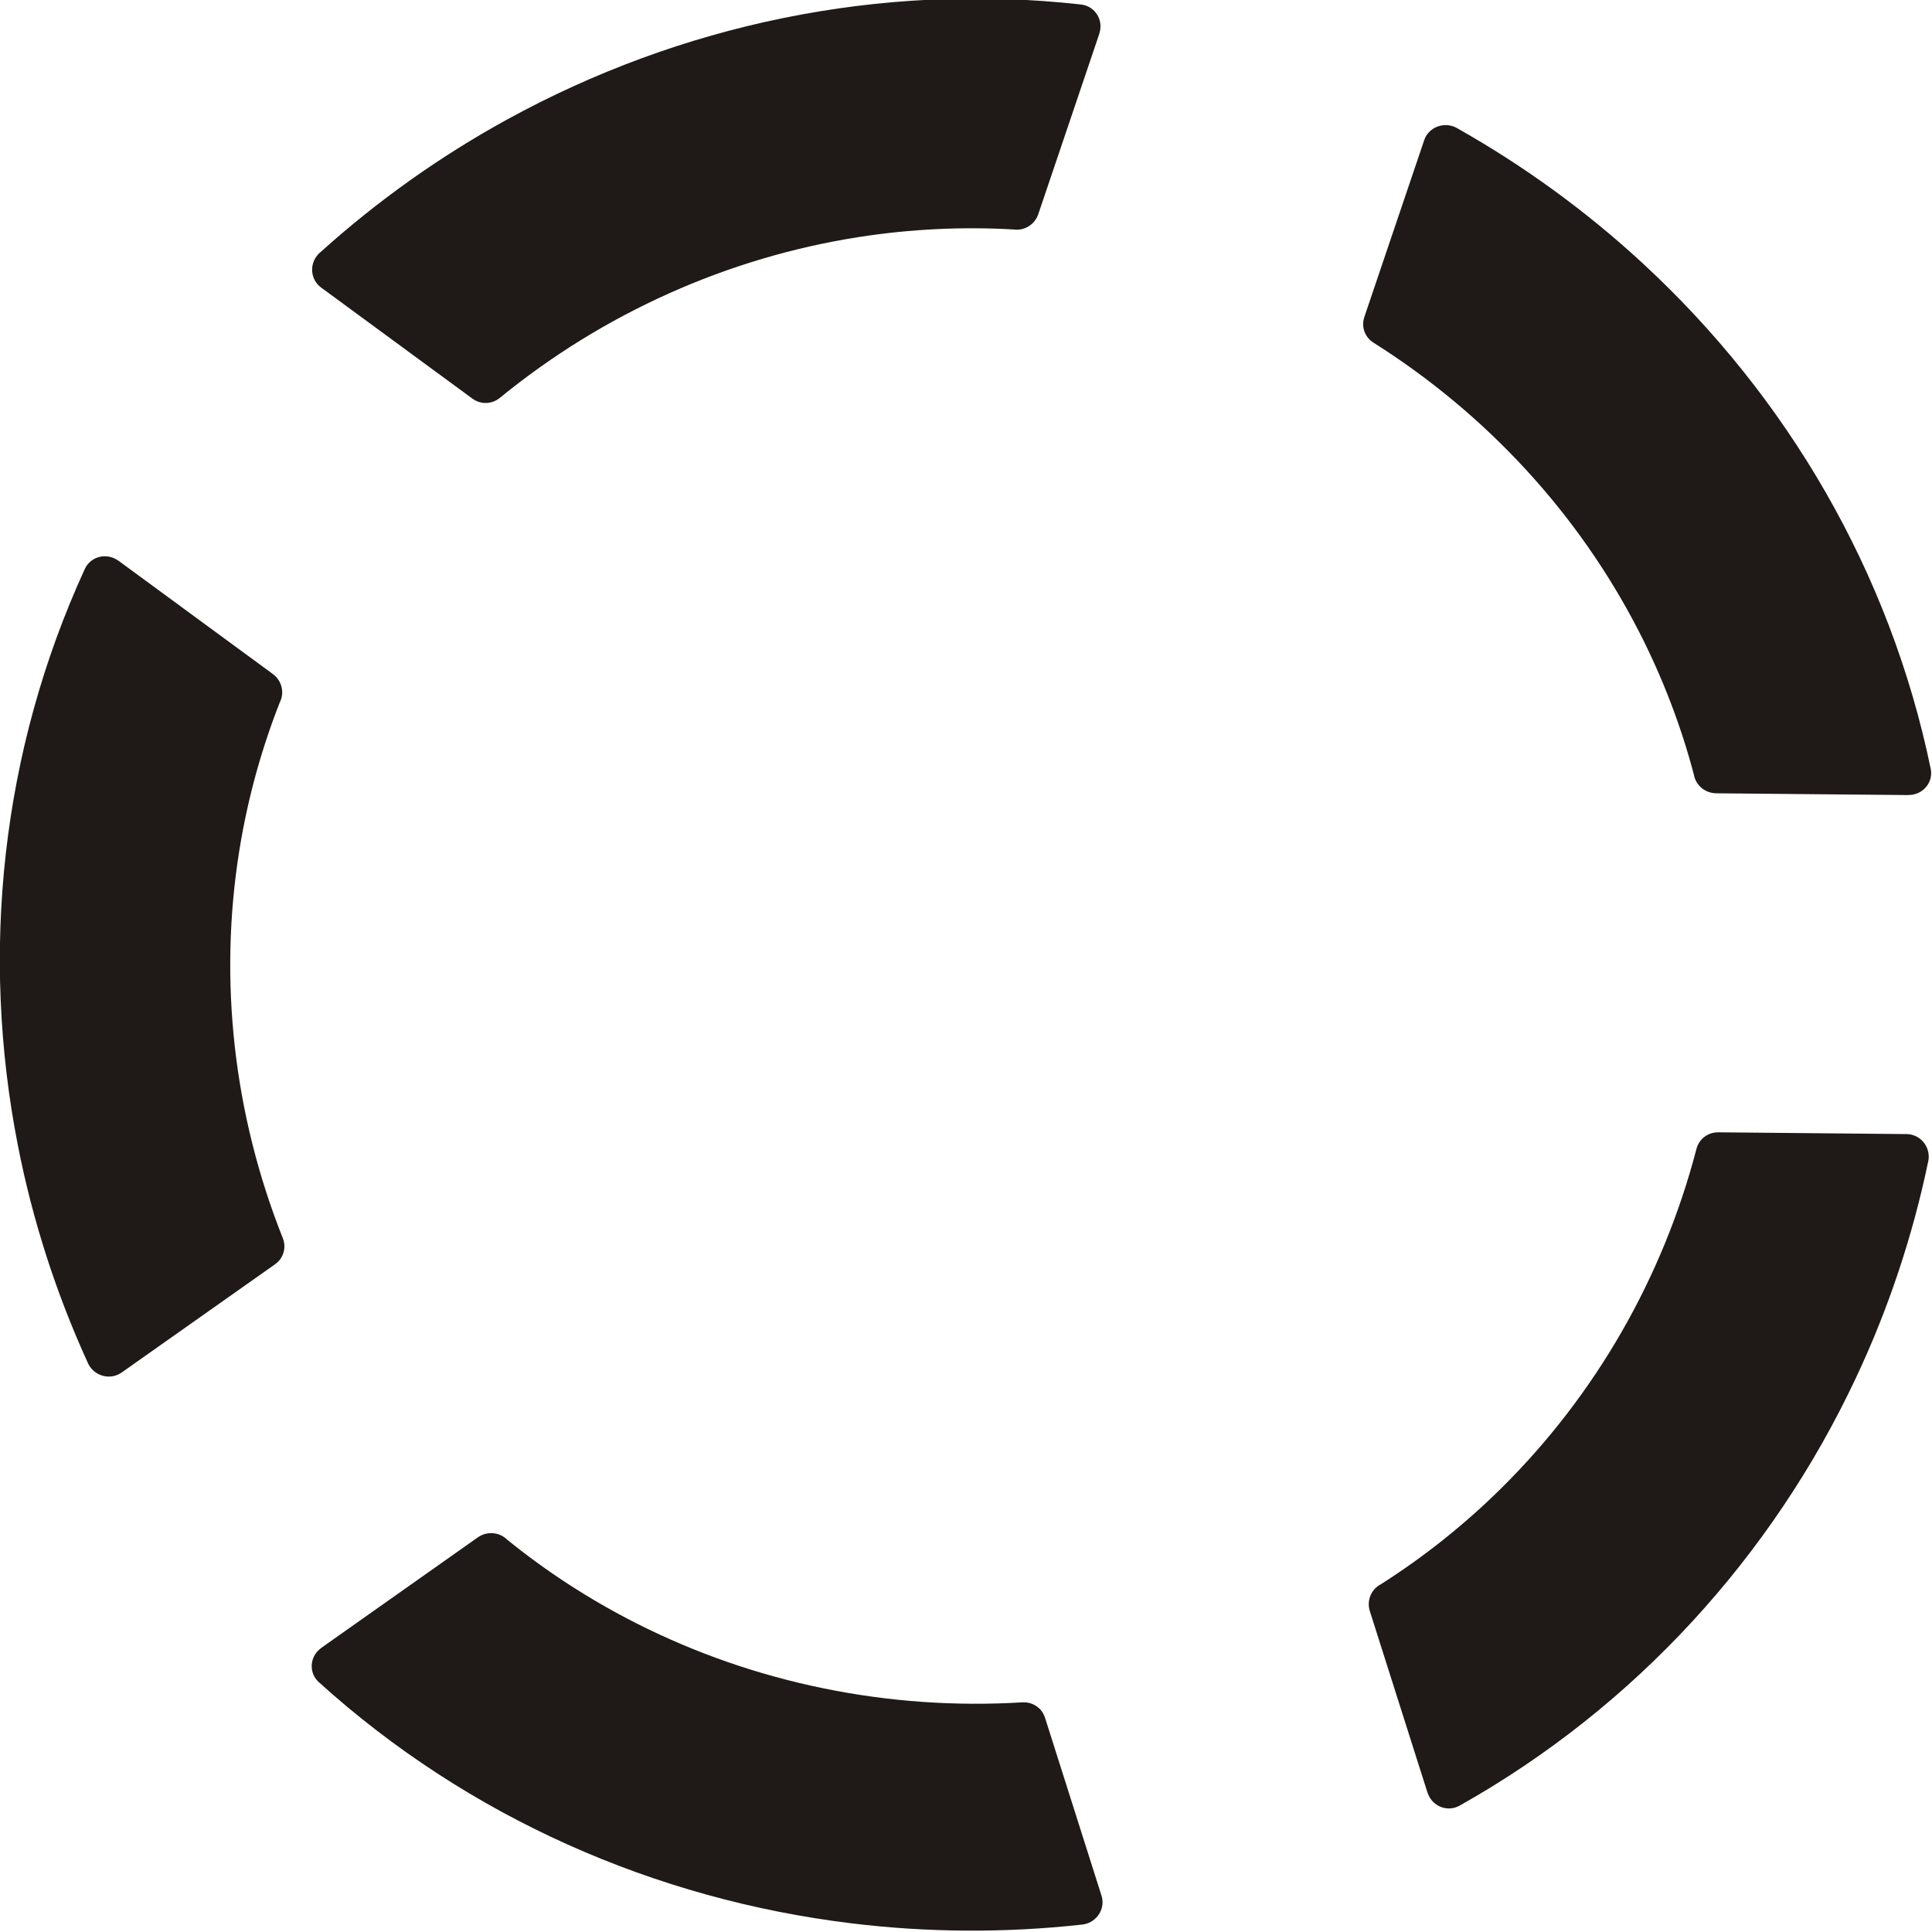
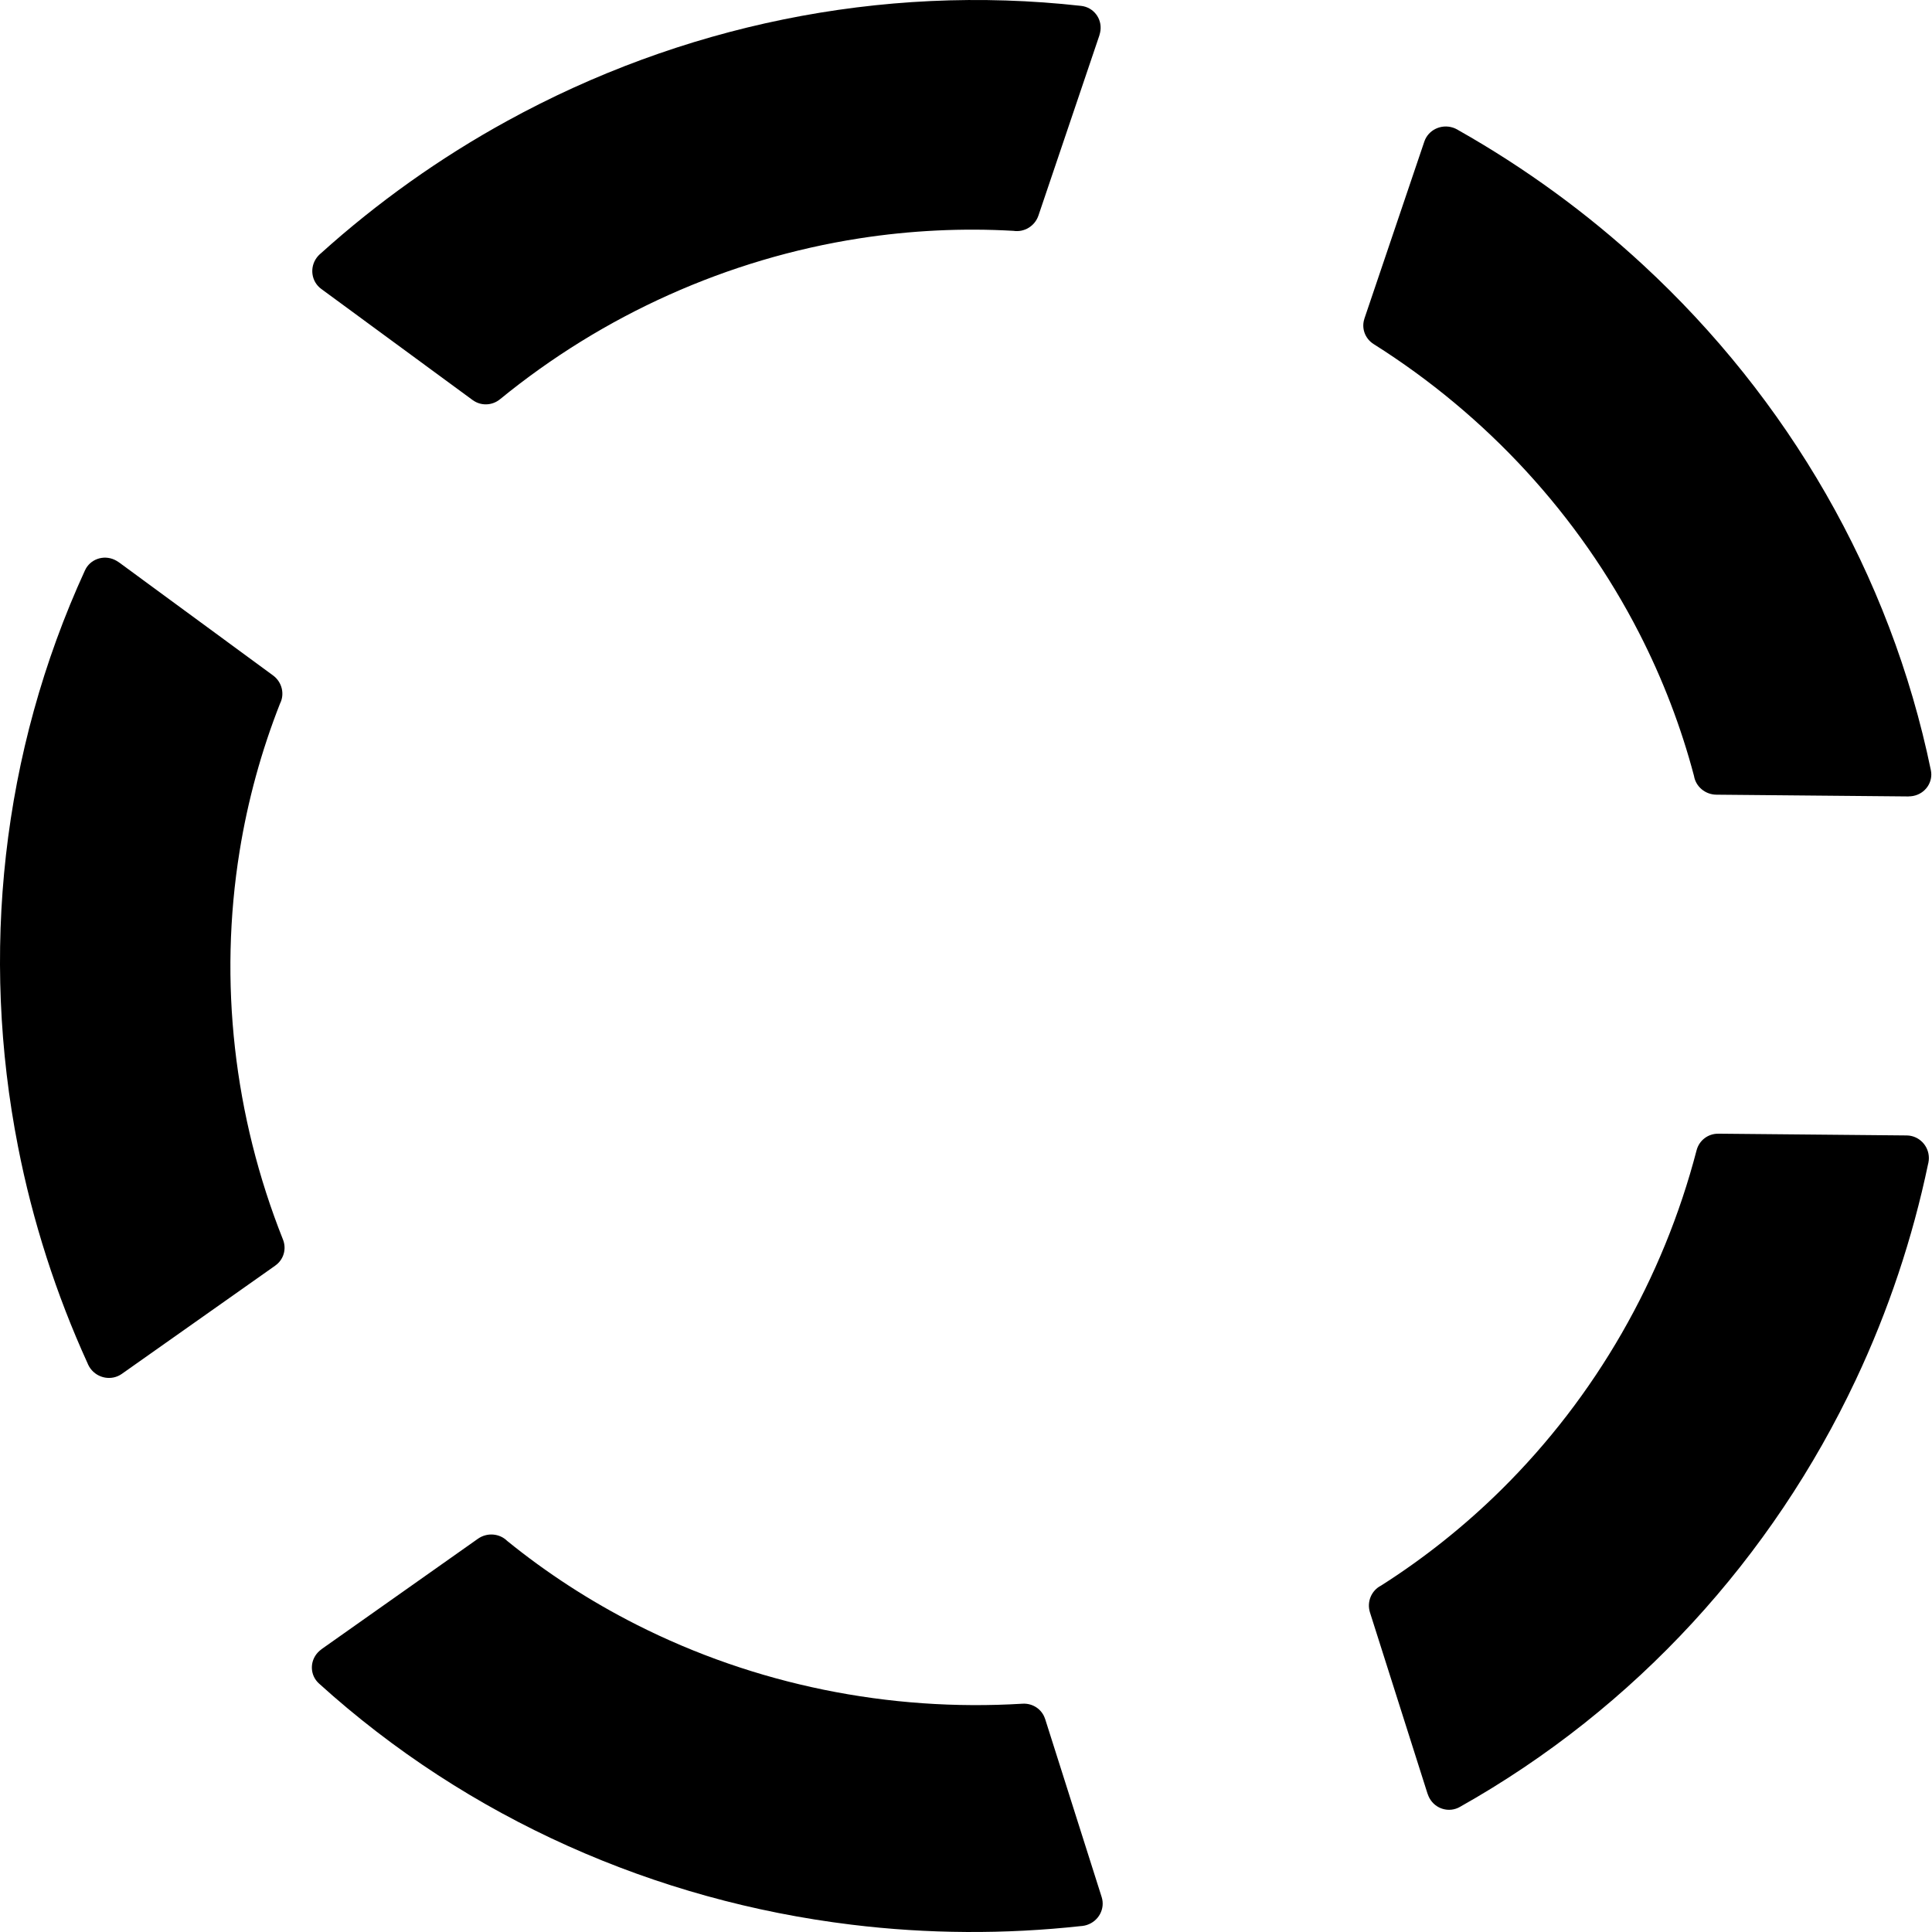
- <svg xmlns="http://www.w3.org/2000/svg" xml:space="preserve" width="1000px" height="1000px" style="shape-rendering:geometricPrecision; text-rendering:geometricPrecision; image-rendering:optimizeQuality; fill-rule:evenodd; clip-rule:evenodd" viewBox="0 0 1000 1000">
-   <defs>
-     <style type="text/css">
-    
-     .fil0 {fill:#1F1A17;fill-rule:nonzero}
-    
-   </style>
-   </defs>
-   <g id="Слой_x0020_1">
-     <path class="fil0" d="M45.542 705.643l-0.012 -0.025c-0.102,-0.227 -0.2,-0.444 -0.278,-0.663 -8.17,-17.919 -15.26,-36.262 -21.256,-54.915 -6.056,-18.846 -10.989,-37.964 -14.753,-57.253 -19.468,-99.309 -8.726,-203.69 34.658,-298.297 2.626,-5.734 9.506,-8.179 15.352,-5.447 0.725,0.345 1.394,0.741 2.019,1.187l0.025 -0.018 79.937 58.668c4.707,3.459 6.132,9.686 3.607,14.615 -4.782,12.131 -8.927,24.591 -12.419,37.287 -3.547,12.926 -6.376,25.968 -8.487,39.069 -10.893,67.541 -2.98,137.139 22.442,201.005 2.006,5.014 0.252,10.504 -3.919,13.442l0.017 0.014 -79.52 56.113c-5.183,3.651 -12.455,2.386 -16.25,-2.82 -0.455,-0.62 -0.842,-1.279 -1.154,-1.967l-0.008 0.005zm119.845 -574.717l0.019 -0.018c0.187,-0.168 0.364,-0.327 0.55,-0.464 14.676,-13.237 30.095,-25.585 46.147,-37 16.216,-11.535 33.045,-22.085 50.398,-31.598 89.31,-49.031 192.826,-71.165 297.046,-59.517 6.314,0.7 10.788,6.43 9.972,12.783 -0.105,0.789 -0.279,1.543 -0.515,2.265l0.025 0.021 -31.613 93.454c-1.866,5.505 -7.403,8.772 -12.915,7.915 -13.121,-0.762 -26.362,-0.814 -39.631,-0.178 -13.501,0.65 -26.895,2.015 -40.124,4.072 -68.199,10.609 -132.561,39.573 -186.011,83.262 -4.193,3.438 -10.005,3.483 -14.114,0.459l-0.007 0.02 -78.437 -57.591c-5.105,-3.754 -6.139,-10.998 -2.315,-16.181 0.457,-0.621 0.97,-1.191 1.533,-1.697l-0.007 -0.007zm588.707 -64.668l0.025 0.013c0.217,0.124 0.424,0.242 0.614,0.374 17.241,9.739 33.859,20.452 49.776,32.049 16.084,11.719 31.415,24.314 45.904,37.726 74.666,69.006 127.9,159.705 148.925,261.512 1.278,6.168 -2.839,12.154 -9.189,13.348 -0.79,0.144 -1.566,0.214 -2.334,0.215l-0.012 0.03 -99.477 -0.911c-5.861,-0.057 -10.707,-4.265 -11.589,-9.724 -3.325,-12.599 -7.364,-25.093 -12.073,-37.398 -4.796,-12.522 -10.246,-24.719 -16.31,-36.548 -31.258,-60.987 -78.948,-112.683 -137.402,-149.548 -4.597,-2.889 -6.436,-8.352 -4.804,-13.159l-0.021 -0.002 31.041 -91.706c2.029,-5.969 8.662,-9.182 14.819,-7.181 0.735,0.239 1.442,0.544 2.102,0.92l0.005 -0.009zm243.997 534.749l-0.006 0.026c-0.054,0.243 -0.103,0.477 -0.17,0.698 -4.022,19.253 -9.169,38.222 -15.383,56.806 -6.279,18.775 -13.632,37.113 -22.028,54.912 -43.166,91.68 -113.778,169.869 -205.006,221.14 -5.524,3.112 -12.542,1.081 -15.652,-4.534 -0.381,-0.698 -0.687,-1.409 -0.927,-2.132l-0.033 -0.001 -29.864 -94.019c-1.755,-5.538 0.783,-11.407 5.752,-13.923 11.066,-7.028 21.81,-14.694 32.166,-22.935 10.539,-8.389 20.564,-17.293 30.046,-26.662 48.882,-48.299 83.767,-109.213 101.089,-175.686 1.352,-5.225 6.03,-8.646 11.147,-8.594l-0.006 -0.02 97.623 0.912c6.358,0.066 11.491,5.324 11.473,11.745 0,0.768 -0.078,1.526 -0.233,2.265l0.011 0.001zm-437.912 395.161l-0.027 0.004c-0.248,0.026 -0.488,0.052 -0.719,0.056 -19.728,2.161 -39.527,3.172 -59.282,3.059 -19.965,-0.115 -39.84,-1.376 -59.518,-3.787 -101.345,-12.346 -198.219,-54.722 -275.626,-124.839 -4.695,-4.245 -4.913,-11.485 -0.484,-16.15 0.55,-0.575 1.14,-1.083 1.761,-1.533l-0.009 -0.03 81.018 -57.196c4.776,-3.365 11.194,-2.785 15.145,1.117 10.163,8.256 20.843,16.012 31.955,23.225 11.308,7.336 22.955,14.03 34.878,20.07 61.467,31.136 130.72,45.185 199.879,40.968 5.435,-0.341 10.163,3.008 11.693,7.848l0.02 -0.013 29.289 92.271c1.902,6.011 -1.559,12.471 -7.728,14.439 -0.737,0.237 -1.489,0.398 -2.246,0.481l0.002 0.009z" />
-   </g>
+ <svg xmlns="http://www.w3.org/2000/svg" width="999.642" height="1000">
+   <path d="M45.627 706.351l-.012 -.025c-.102 -.227 -.2 -.444 -.278 -.663 -8.17 -17.919 -15.26 -36.261 -21.256 -54.914 -6.056 -18.846 -10.989 -37.963 -14.753 -57.252 -19.468 -99.308 -8.726 -203.687 34.657 -298.293 2.626 -5.734 9.506 -8.179 15.352 -5.447 .725 .345 1.394 .741 2.019 1.187l.025 -.018 79.936 58.667c4.707 3.459 6.132 9.686 3.607 14.615 -4.782 12.131 -8.927 24.591 -12.419 37.286 -3.547 12.926 -6.376 25.968 -8.487 39.068 -10.893 67.54 -2.98 137.137 22.442 201.002 2.006 5.014 .252 10.504 -3.919 13.442l.017 .014 -79.519 56.112c-5.183 3.651 -12.455 2.386 -16.25 -2.82 -.455 -.62 -.842 -1.279 -1.154 -1.967l-.008 .005zm119.843 -574.708l.019 -.018c.187 -.168 .364 -.327 .55 -.464 14.676 -13.237 30.095 -25.585 46.146 -36.999 16.216 -11.535 33.045 -22.085 50.397 -31.598 89.309 -49.03 192.823 -71.164 297.042 -59.516 6.314 .7 10.788 6.43 9.972 12.783 -.105 .789 -.279 1.543 -.515 2.265l.025 .021 -31.613 93.453c-1.866 5.505 -7.403 8.772 -12.915 7.915 -13.121 -.762 -26.362 -.814 -39.63 -.178 -13.501 .65 -26.895 2.015 -40.123 4.072 -68.198 10.609 -132.559 39.572 -186.008 83.261 -4.193 3.438 -10.005 3.483 -14.114 .459l-.007 .02 -78.436 -57.59c-5.105 -3.754 -6.139 -10.998 -2.315 -16.181 .457 -.621 .97 -1.191 1.533 -1.697l-.007 -.007zm588.698 -64.667l.025 .013c.217 .124 .424 .242 .614 .374 17.241 9.739 33.858 20.452 49.775 32.049 16.084 11.719 31.415 24.314 45.903 37.725 74.665 69.005 127.898 159.703 148.923 261.508 1.278 6.168 -2.839 12.154 -9.189 13.348 -.79 .144 -1.566 .214 -2.334 .215l-.012 .03 -99.476 -.911c-5.861 -.057 -10.707 -4.265 -11.589 -9.724 -3.325 -12.599 -7.364 -25.093 -12.073 -37.397 -4.796 -12.522 -10.246 -24.719 -16.31 -36.547 -31.258 -60.986 -78.947 -112.681 -137.4 -149.546 -4.597 -2.889 -6.436 -8.352 -4.804 -13.159l-.021 -.002 31.041 -91.705c2.029 -5.969 8.662 -9.182 14.819 -7.181 .735 .239 1.442 .544 2.102 .92l.005 -.009zm243.993 534.741l-.006 .026c-.054 .243 -.103 .477 -.17 .698 -4.022 19.253 -9.169 38.221 -15.383 56.805 -6.279 18.775 -13.632 37.112 -22.028 54.911 -43.165 91.679 -113.776 169.866 -205.003 221.137 -5.524 3.112 -12.542 1.081 -15.652 -4.534 -.381 -.698 -.687 -1.409 -.927 -2.132l-.033 -.001 -29.864 -94.018c-1.755 -5.538 .783 -11.407 5.752 -13.923 11.066 -7.028 21.81 -14.694 32.166 -22.935 10.539 -8.389 20.564 -17.293 30.046 -26.662 48.881 -48.298 83.766 -109.211 101.087 -175.683 1.352 -5.225 6.03 -8.646 11.147 -8.594l-.006 -.02 97.622 .912c6.358 .066 11.491 5.324 11.473 11.745 0 .768 -.078 1.526 -.233 2.265l.011 .001zm-437.905 395.155l-.027 .004c-.248 .026 -.488 .052 -.719 .056 -19.728 2.161 -39.526 3.172 -59.281 3.059 -19.965 -.115 -39.839 -1.376 -59.517 -3.787 -101.343 -12.346 -198.216 -54.721 -275.622 -124.837 -4.695 -4.245 -4.913 -11.485 -.484 -16.15 .55 -.575 1.14 -1.083 1.761 -1.533l-.009 -.03 81.017 -57.195c4.776 -3.365 11.194 -2.785 15.145 1.117 10.163 8.256 20.843 16.012 31.955 23.225 11.308 7.336 22.955 14.03 34.877 20.07 61.466 31.136 130.718 45.184 199.876 40.967 5.435 -.341 10.163 3.008 11.693 7.848l.02 -.013 29.289 92.27c1.902 6.011 -1.559 12.471 -7.728 14.439 -.737 .237 -1.489 .398 -2.246 .481l.002 .009z" />
</svg>
